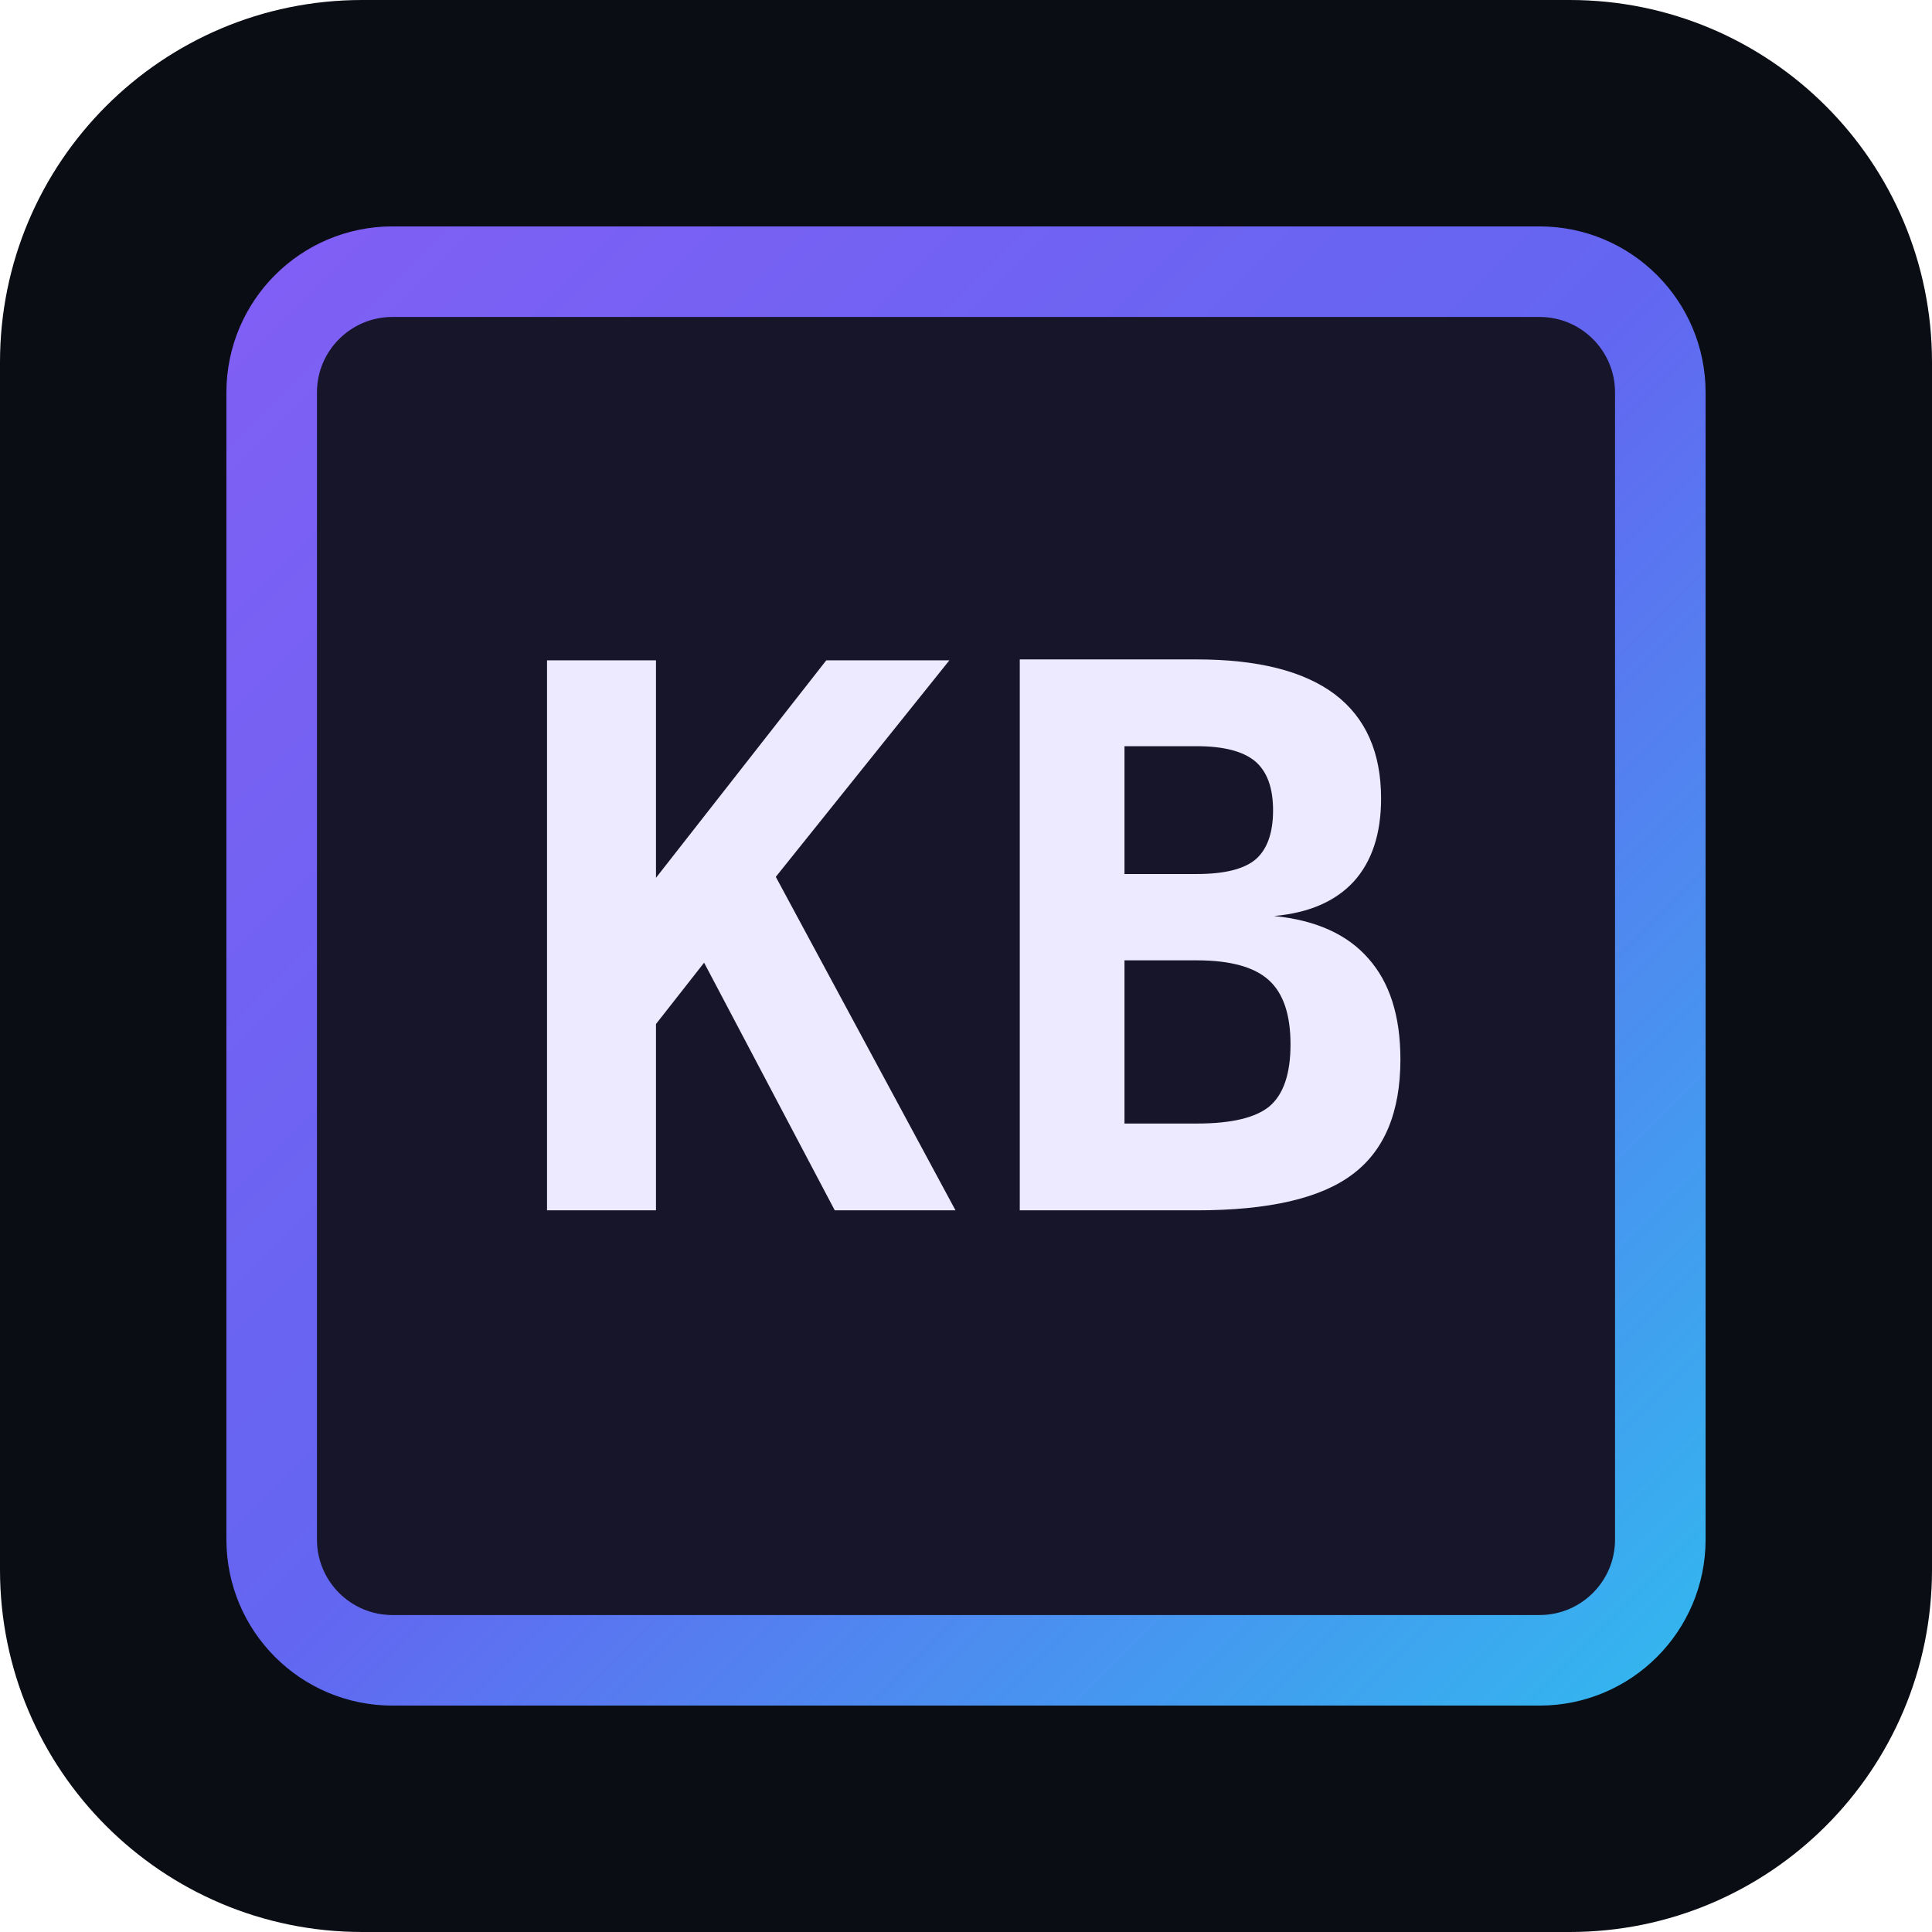
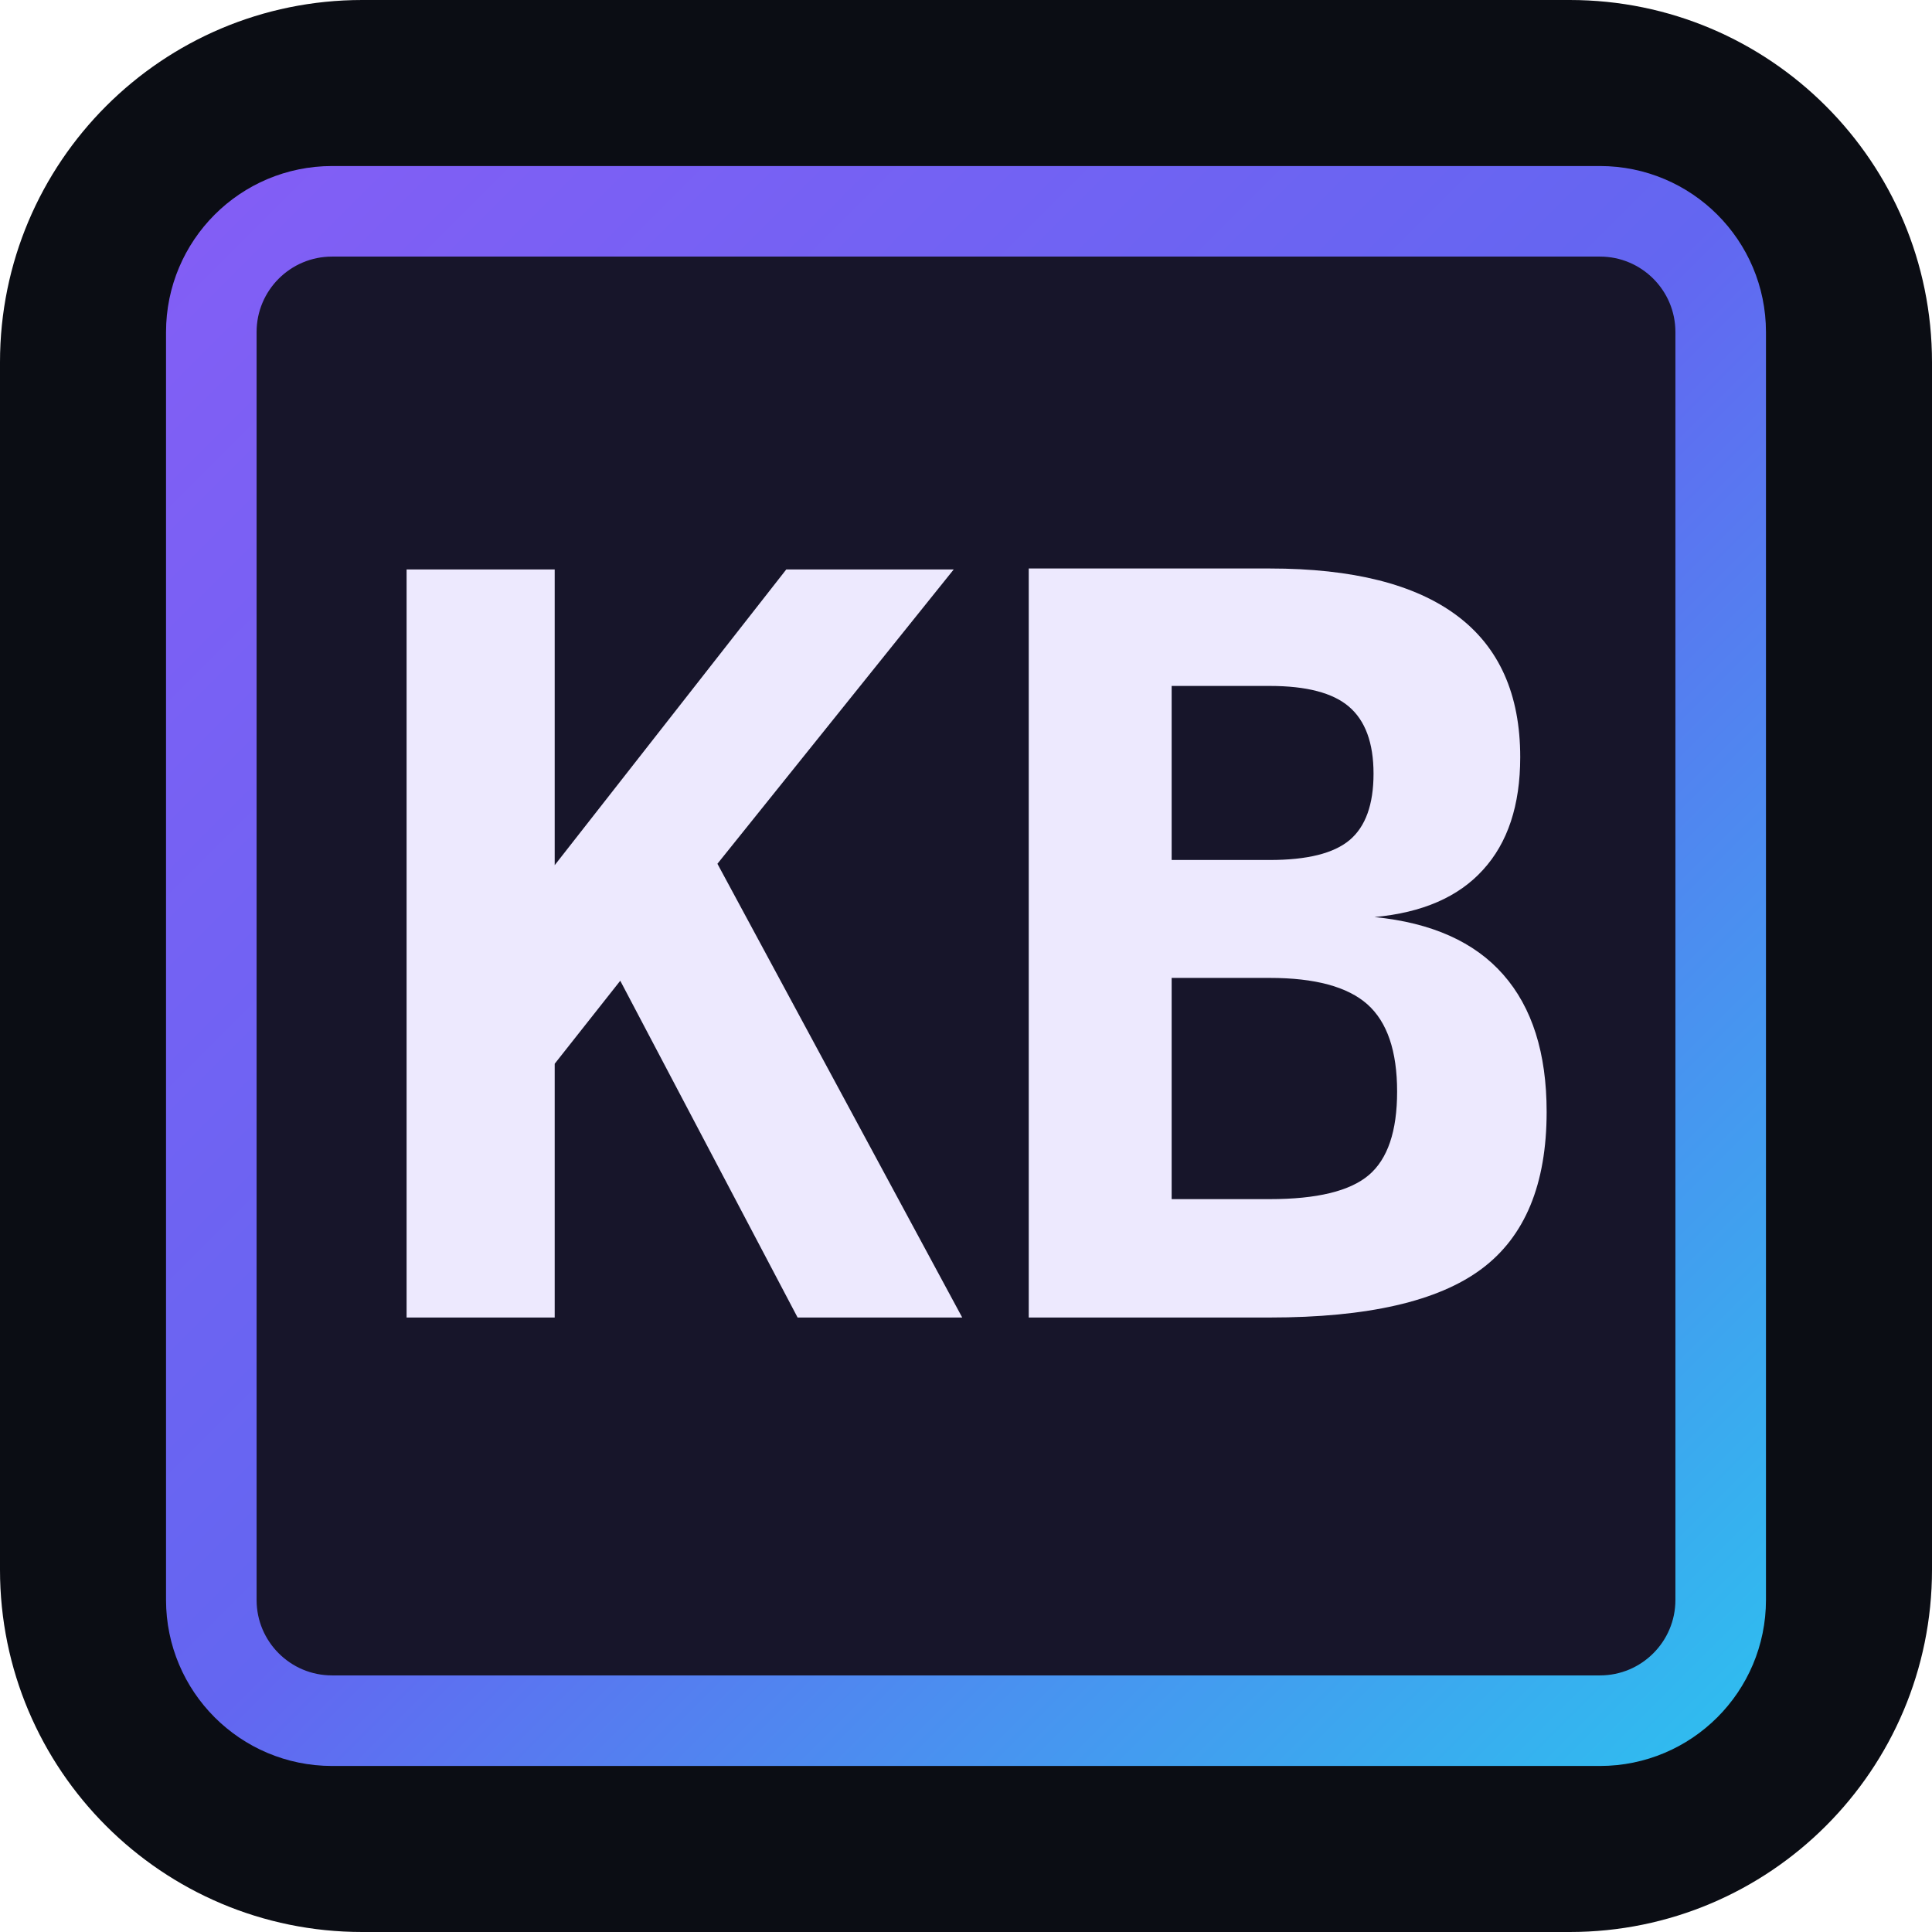
<svg xmlns="http://www.w3.org/2000/svg" viewBox="0 0 64 64">
  <defs>
    <linearGradient id="b" x1="0" y1="0" x2="64" y2="64" gradientUnits="userSpaceOnUse">
      <stop offset="0" stop-color="#8b5cf6" />
      <stop offset="0.5" stop-color="#6366f1" />
      <stop offset="1" stop-color="#22d3ee" />
    </linearGradient>
  </defs>
  <rect width="64" height="64" rx="12" fill="#0b0d14" />
-   <rect x="9" y="9" width="46" height="46" rx="4" fill="rgba(139,92,246,0.10)" stroke="url(#b)" stroke-width="3" />
-   <text x="32" y="33" text-anchor="middle" dominant-baseline="middle" font-family="ui-monospace, SFMono-Regular, Menlo, Consolas, monospace" font-size="25" font-weight="700" letter-spacing="0.5" fill="#ede9fe">KB</text>
+   <rect x="7" y="7" width="50" height="50" rx="4" fill="rgba(139,92,246,0.10)" stroke="url(#b)" stroke-width="3" />
+   <text x="32" y="34" text-anchor="middle" dominant-baseline="middle" font-family="ui-monospace, SFMono-Regular, Menlo, Consolas, monospace" font-size="34" font-weight="700" letter-spacing="0" fill="#ede9fe">KB</text>
</svg>
